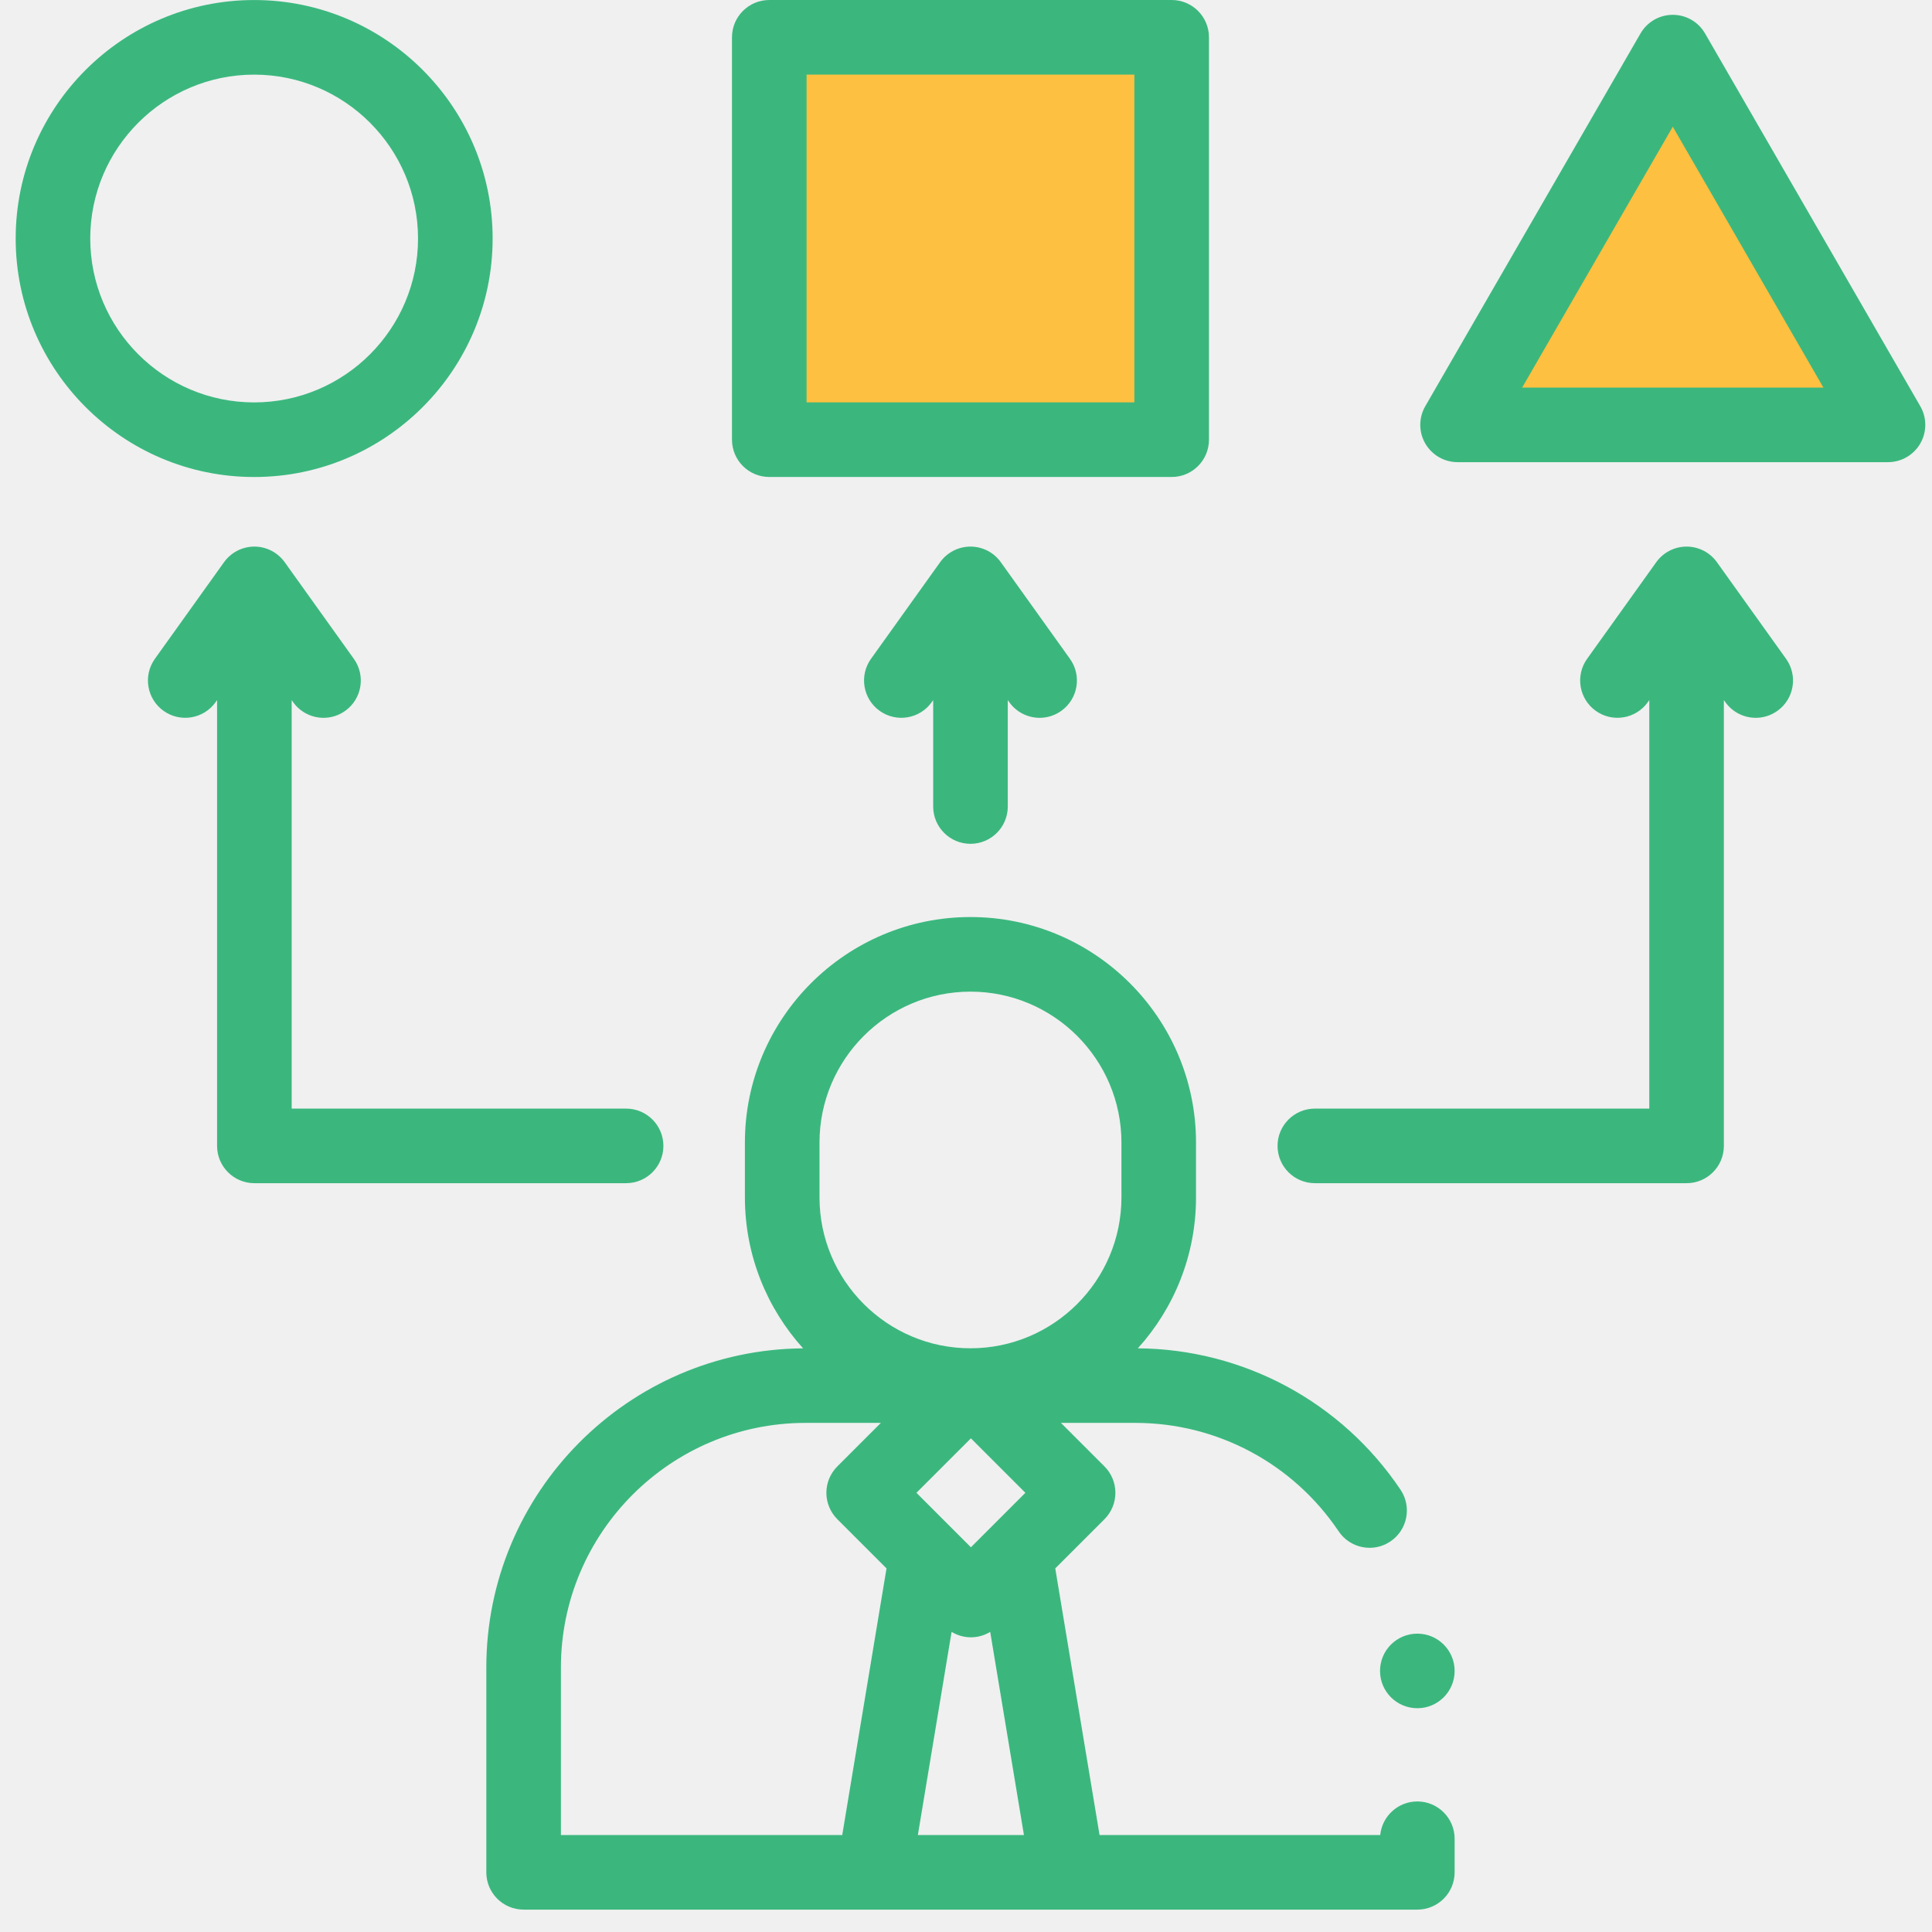
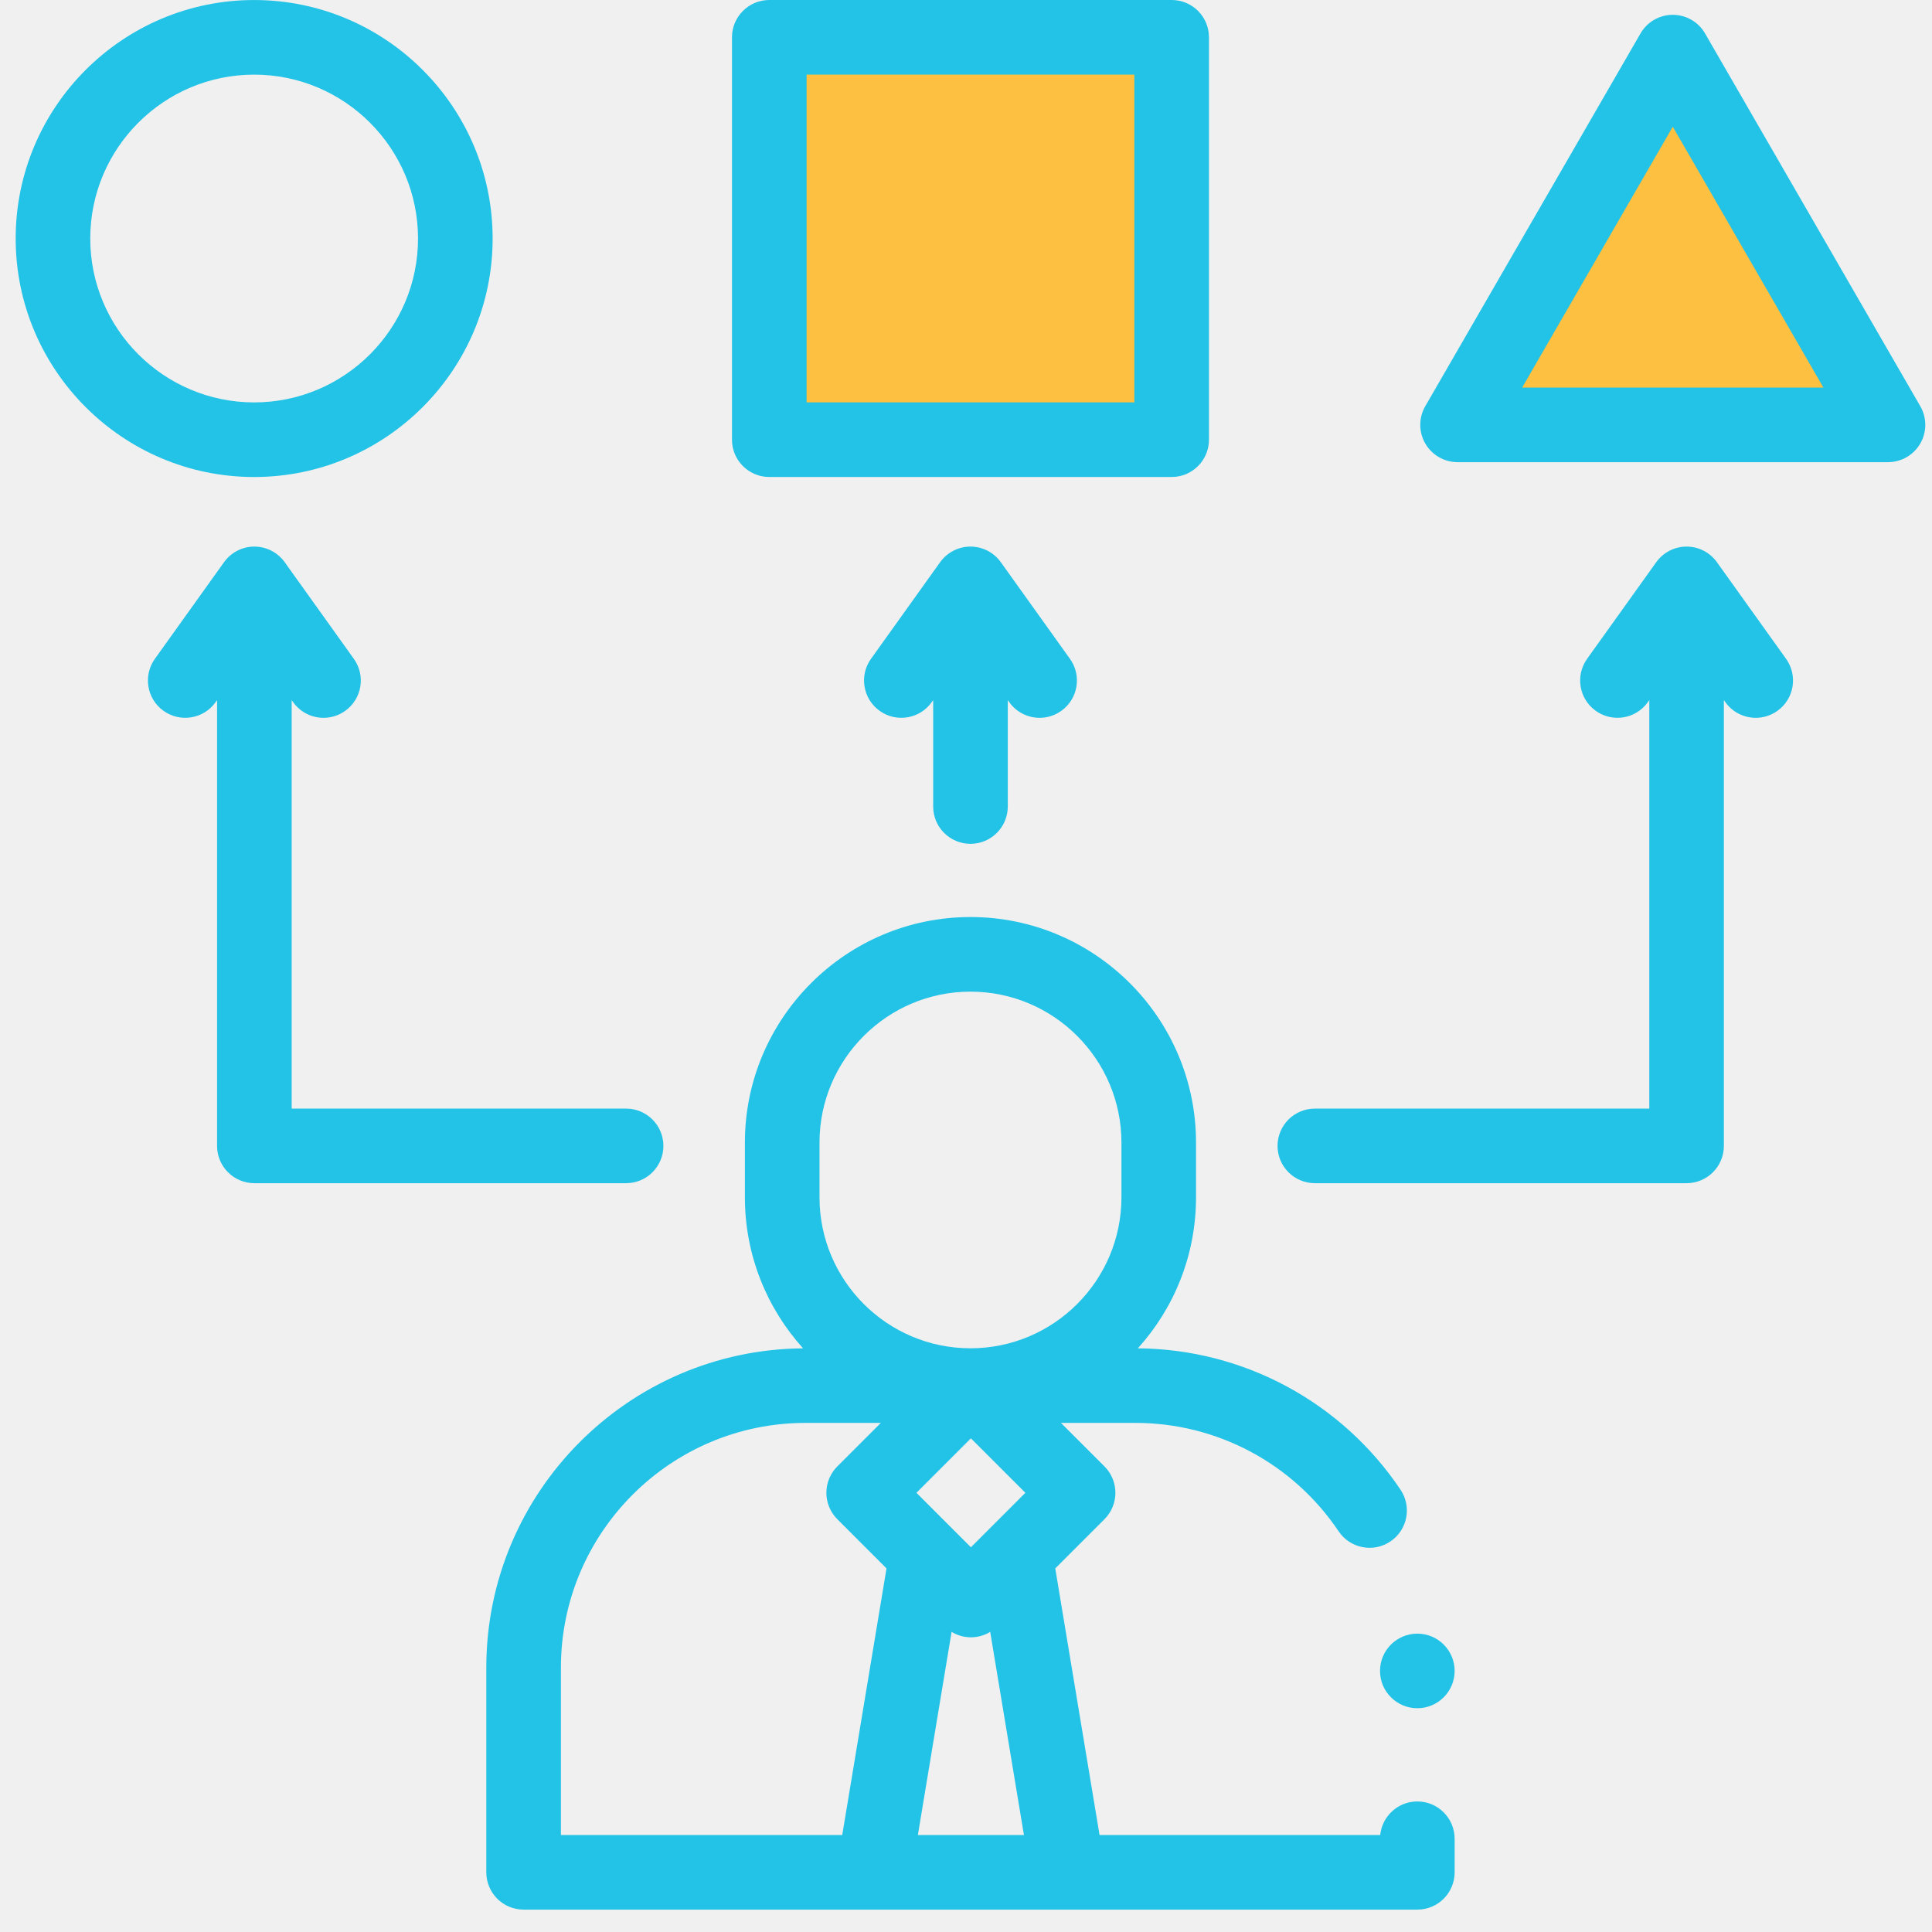
<svg xmlns="http://www.w3.org/2000/svg" width="70" height="70" viewBox="0 0 70 70" fill="none">
  <g clip-path="url(#clip0)">
-     <path d="M51.353 65.27C50.652 65.27 50.076 65.804 50.008 66.486H39.839L38.234 56.826L40.018 55.043C40.271 54.789 40.413 54.445 40.413 54.087C40.413 53.729 40.271 53.385 40.018 53.132L38.44 51.554H41.136C44.095 51.554 46.848 53.022 48.501 55.482C48.917 56.102 49.757 56.267 50.376 55.85C50.996 55.434 51.16 54.595 50.744 53.975C48.606 50.792 45.053 48.882 41.227 48.852C42.536 47.403 43.334 45.483 43.334 43.381V41.399C43.334 36.892 39.668 33.226 35.162 33.226C30.655 33.226 26.989 36.892 26.989 41.399V43.381C26.989 45.484 27.788 47.403 29.097 48.853C22.76 48.902 17.62 54.071 17.62 60.419V67.838C17.62 68.584 18.225 69.189 18.971 69.189H51.353C52.099 69.189 52.704 68.584 52.704 67.838V66.622C52.704 65.876 52.099 65.27 51.353 65.27ZM35.178 56.061L33.204 54.087L35.178 52.114L37.151 54.087L35.178 56.061ZM34.478 59.126C34.693 59.256 34.935 59.323 35.178 59.323C35.42 59.323 35.663 59.257 35.877 59.126L37.099 66.486H33.256L34.478 59.126ZM29.692 41.399C29.692 38.383 32.146 35.929 35.162 35.929C38.178 35.929 40.632 38.383 40.632 41.399V43.381C40.632 46.397 38.178 48.851 35.162 48.851C32.146 48.851 29.692 46.397 29.692 43.381V41.399ZM20.323 60.419C20.323 55.531 24.3 51.554 29.188 51.554H31.915L30.337 53.132C30.084 53.385 29.941 53.729 29.941 54.087C29.941 54.445 30.084 54.789 30.337 55.043L32.12 56.826L30.516 66.486H20.323V60.419H20.323Z" fill="#3BB77E" />
+     <path d="M51.353 65.27C50.652 65.27 50.076 65.804 50.008 66.486H39.839L38.234 56.826L40.018 55.043C40.271 54.789 40.413 54.445 40.413 54.087C40.413 53.729 40.271 53.385 40.018 53.132L38.44 51.554H41.136C44.095 51.554 46.848 53.022 48.501 55.482C48.917 56.102 49.757 56.267 50.376 55.85C50.996 55.434 51.16 54.595 50.744 53.975C48.606 50.792 45.053 48.882 41.227 48.852C42.536 47.403 43.334 45.483 43.334 43.381V41.399C43.334 36.892 39.668 33.226 35.162 33.226C30.655 33.226 26.989 36.892 26.989 41.399V43.381C26.989 45.484 27.788 47.403 29.097 48.853C22.76 48.902 17.62 54.071 17.62 60.419V67.838C17.62 68.584 18.225 69.189 18.971 69.189H51.353C52.099 69.189 52.704 68.584 52.704 67.838V66.622C52.704 65.876 52.099 65.27 51.353 65.27ZM35.178 56.061L33.204 54.087L35.178 52.114L37.151 54.087L35.178 56.061ZM34.478 59.126C34.693 59.256 34.935 59.323 35.178 59.323C35.42 59.323 35.663 59.257 35.877 59.126L37.099 66.486H33.256L34.478 59.126ZM29.692 41.399C29.692 38.383 32.146 35.929 35.162 35.929C38.178 35.929 40.632 38.383 40.632 41.399V43.381C40.632 46.397 38.178 48.851 35.162 48.851C32.146 48.851 29.692 46.397 29.692 43.381V41.399ZM20.323 60.419C20.323 55.531 24.3 51.554 29.188 51.554H31.915L30.337 53.132C30.084 53.385 29.941 53.729 29.941 54.087C29.941 54.445 30.084 54.789 30.337 55.043L32.12 56.826L30.516 66.486H20.323V60.419H20.323Z" fill="#22c3e6" />
    <path d="M28 1.5C28.4 1.5 37.5 1.833 42 2V16.5L28 16V1.5Z" fill="#FDC040" />
    <path d="M60 2L53 15H68L61 2.5L60 2Z" fill="#FDC040" />
    <path d="M28 1.5C28.4 1.5 37.5 1.833 42 2V16.5L28 16V1.5Z" stroke="black" stroke-linecap="round" stroke-linejoin="round" />
    <path d="M60 2L53 15H68L61 2.5L60 2Z" stroke="black" stroke-linecap="round" stroke-linejoin="round" />
-     <path d="M17.849 8.642C17.849 3.877 13.973 0.001 9.209 0.001C4.444 0.001 0.568 3.877 0.568 8.642C0.568 13.406 4.444 17.283 9.208 17.283C13.973 17.283 17.849 13.406 17.849 8.642ZM3.27 8.642C3.27 5.368 5.934 2.704 9.208 2.704C12.483 2.704 15.146 5.368 15.146 8.642C15.146 11.916 12.483 14.58 9.208 14.58C5.934 14.58 3.27 11.916 3.27 8.642Z" fill="#3BB77E" />
-     <path d="M27.873 17.282H42.452C43.198 17.282 43.803 16.677 43.803 15.931V1.351C43.803 0.605 43.198 0 42.452 0H27.873C27.127 0 26.521 0.605 26.521 1.351V15.931C26.521 16.677 27.127 17.282 27.873 17.282ZM29.224 2.703H41.1V14.579H29.224V2.703Z" fill="#3BB77E" />
-     <path d="M69.576 14.718L61.778 1.213C61.537 0.794 61.091 0.537 60.608 0.537C60.125 0.537 59.679 0.794 59.438 1.213L51.64 14.718C51.399 15.136 51.399 15.651 51.64 16.069C51.882 16.487 52.328 16.745 52.811 16.745H68.406C68.888 16.745 69.334 16.487 69.576 16.069C69.817 15.651 69.817 15.136 69.576 14.718ZM55.151 14.042L60.608 4.591L66.065 14.042H55.151Z" fill="#3BB77E" />
-     <path d="M35.162 30.573C35.909 30.573 36.514 29.968 36.514 29.222V25.366L36.568 25.443C36.832 25.811 37.247 26.008 37.668 26.008C37.941 26.008 38.215 25.926 38.454 25.755C39.061 25.321 39.201 24.477 38.766 23.87L36.261 20.369C36.008 20.015 35.598 19.804 35.162 19.804C34.726 19.804 34.317 20.015 34.063 20.369L31.558 23.87C31.124 24.477 31.264 25.321 31.871 25.755C32.478 26.189 33.322 26.05 33.756 25.443L33.811 25.366V29.222C33.811 29.968 34.416 30.573 35.162 30.573Z" fill="#3BB77E" />
-     <path d="M24.036 41.518C24.036 40.772 23.431 40.167 22.685 40.167H10.568V25.366L10.622 25.443C10.886 25.811 11.301 26.008 11.722 26.008C11.995 26.008 12.269 25.926 12.508 25.755C13.115 25.321 13.255 24.477 12.82 23.87L10.315 20.369C10.061 20.015 9.652 19.804 9.216 19.804C8.78 19.804 8.371 20.015 8.117 20.369L5.612 23.87C5.178 24.477 5.318 25.321 5.925 25.755C6.532 26.189 7.376 26.05 7.81 25.443L7.865 25.366V41.518C7.865 42.264 8.47 42.869 9.216 42.869H22.685C23.431 42.869 24.036 42.264 24.036 41.518Z" fill="#3BB77E" />
-     <path d="M62.207 20.369C61.953 20.015 61.544 19.804 61.108 19.804C60.672 19.804 60.263 20.015 60.009 20.369L57.504 23.87C57.07 24.477 57.21 25.321 57.817 25.755C58.424 26.189 59.268 26.05 59.702 25.443L59.757 25.366V40.167H47.64C46.893 40.167 46.288 40.772 46.288 41.518C46.288 42.264 46.893 42.869 47.64 42.869H61.108C61.855 42.869 62.459 42.264 62.459 41.518V25.366L62.514 25.443C62.778 25.811 63.193 26.008 63.614 26.008C63.887 26.008 64.161 25.926 64.4 25.755C65.007 25.321 65.147 24.477 64.712 23.87L62.207 20.369Z" fill="#3BB77E" />
-     <path d="M51.353 61.892C52.099 61.892 52.704 61.287 52.704 60.541C52.704 59.795 52.099 59.19 51.353 59.19C50.606 59.19 50.001 59.795 50.001 60.541C50.001 61.287 50.606 61.892 51.353 61.892Z" fill="#3BB77E" />
+     <path d="M17.849 8.642C17.849 3.877 13.973 0.001 9.209 0.001C4.444 0.001 0.568 3.877 0.568 8.642C0.568 13.406 4.444 17.283 9.208 17.283C13.973 17.283 17.849 13.406 17.849 8.642ZM3.27 8.642C3.27 5.368 5.934 2.704 9.208 2.704C12.483 2.704 15.146 5.368 15.146 8.642C15.146 11.916 12.483 14.58 9.208 14.58C5.934 14.58 3.27 11.916 3.27 8.642Z" fill="#22c3e6" />
+     <path d="M27.873 17.282H42.452C43.198 17.282 43.803 16.677 43.803 15.931V1.351C43.803 0.605 43.198 0 42.452 0H27.873C27.127 0 26.521 0.605 26.521 1.351V15.931C26.521 16.677 27.127 17.282 27.873 17.282ZM29.224 2.703H41.1V14.579H29.224V2.703Z" fill="#22c3e6" />
+     <path d="M69.576 14.718L61.778 1.213C61.537 0.794 61.091 0.537 60.608 0.537C60.125 0.537 59.679 0.794 59.438 1.213L51.64 14.718C51.399 15.136 51.399 15.651 51.64 16.069C51.882 16.487 52.328 16.745 52.811 16.745H68.406C68.888 16.745 69.334 16.487 69.576 16.069C69.817 15.651 69.817 15.136 69.576 14.718ZM55.151 14.042L60.608 4.591L66.065 14.042H55.151Z" fill="#22c3e6" />
+     <path d="M35.162 30.573C35.909 30.573 36.514 29.968 36.514 29.222V25.366L36.568 25.443C36.832 25.811 37.247 26.008 37.668 26.008C37.941 26.008 38.215 25.926 38.454 25.755C39.061 25.321 39.201 24.477 38.766 23.87L36.261 20.369C36.008 20.015 35.598 19.804 35.162 19.804C34.726 19.804 34.317 20.015 34.063 20.369L31.558 23.87C31.124 24.477 31.264 25.321 31.871 25.755C32.478 26.189 33.322 26.05 33.756 25.443L33.811 25.366V29.222C33.811 29.968 34.416 30.573 35.162 30.573Z" fill="#22c3e6" />
+     <path d="M24.036 41.518C24.036 40.772 23.431 40.167 22.685 40.167H10.568V25.366L10.622 25.443C10.886 25.811 11.301 26.008 11.722 26.008C11.995 26.008 12.269 25.926 12.508 25.755C13.115 25.321 13.255 24.477 12.82 23.87L10.315 20.369C10.061 20.015 9.652 19.804 9.216 19.804C8.78 19.804 8.371 20.015 8.117 20.369L5.612 23.87C5.178 24.477 5.318 25.321 5.925 25.755C6.532 26.189 7.376 26.05 7.81 25.443L7.865 25.366V41.518C7.865 42.264 8.47 42.869 9.216 42.869H22.685C23.431 42.869 24.036 42.264 24.036 41.518Z" fill="#22c3e6" />
+     <path d="M62.207 20.369C61.953 20.015 61.544 19.804 61.108 19.804C60.672 19.804 60.263 20.015 60.009 20.369L57.504 23.87C57.07 24.477 57.21 25.321 57.817 25.755C58.424 26.189 59.268 26.05 59.702 25.443L59.757 25.366V40.167H47.64C46.893 40.167 46.288 40.772 46.288 41.518C46.288 42.264 46.893 42.869 47.64 42.869H61.108C61.855 42.869 62.459 42.264 62.459 41.518V25.366L62.514 25.443C62.778 25.811 63.193 26.008 63.614 26.008C63.887 26.008 64.161 25.926 64.4 25.755C65.007 25.321 65.147 24.477 64.712 23.87L62.207 20.369Z" fill="#22c3e6" />
+     <path d="M51.353 61.892C52.099 61.892 52.704 61.287 52.704 60.541C52.704 59.795 52.099 59.19 51.353 59.19C50.606 59.19 50.001 59.795 50.001 60.541C50.001 61.287 50.606 61.892 51.353 61.892Z" fill="#22c3e6" />
  </g>
  <defs>
    <clipPath id="clip0">
      <rect width="69.189" height="69.189" fill="white" transform="translate(0.567627)" />
    </clipPath>
  </defs>
</svg>
